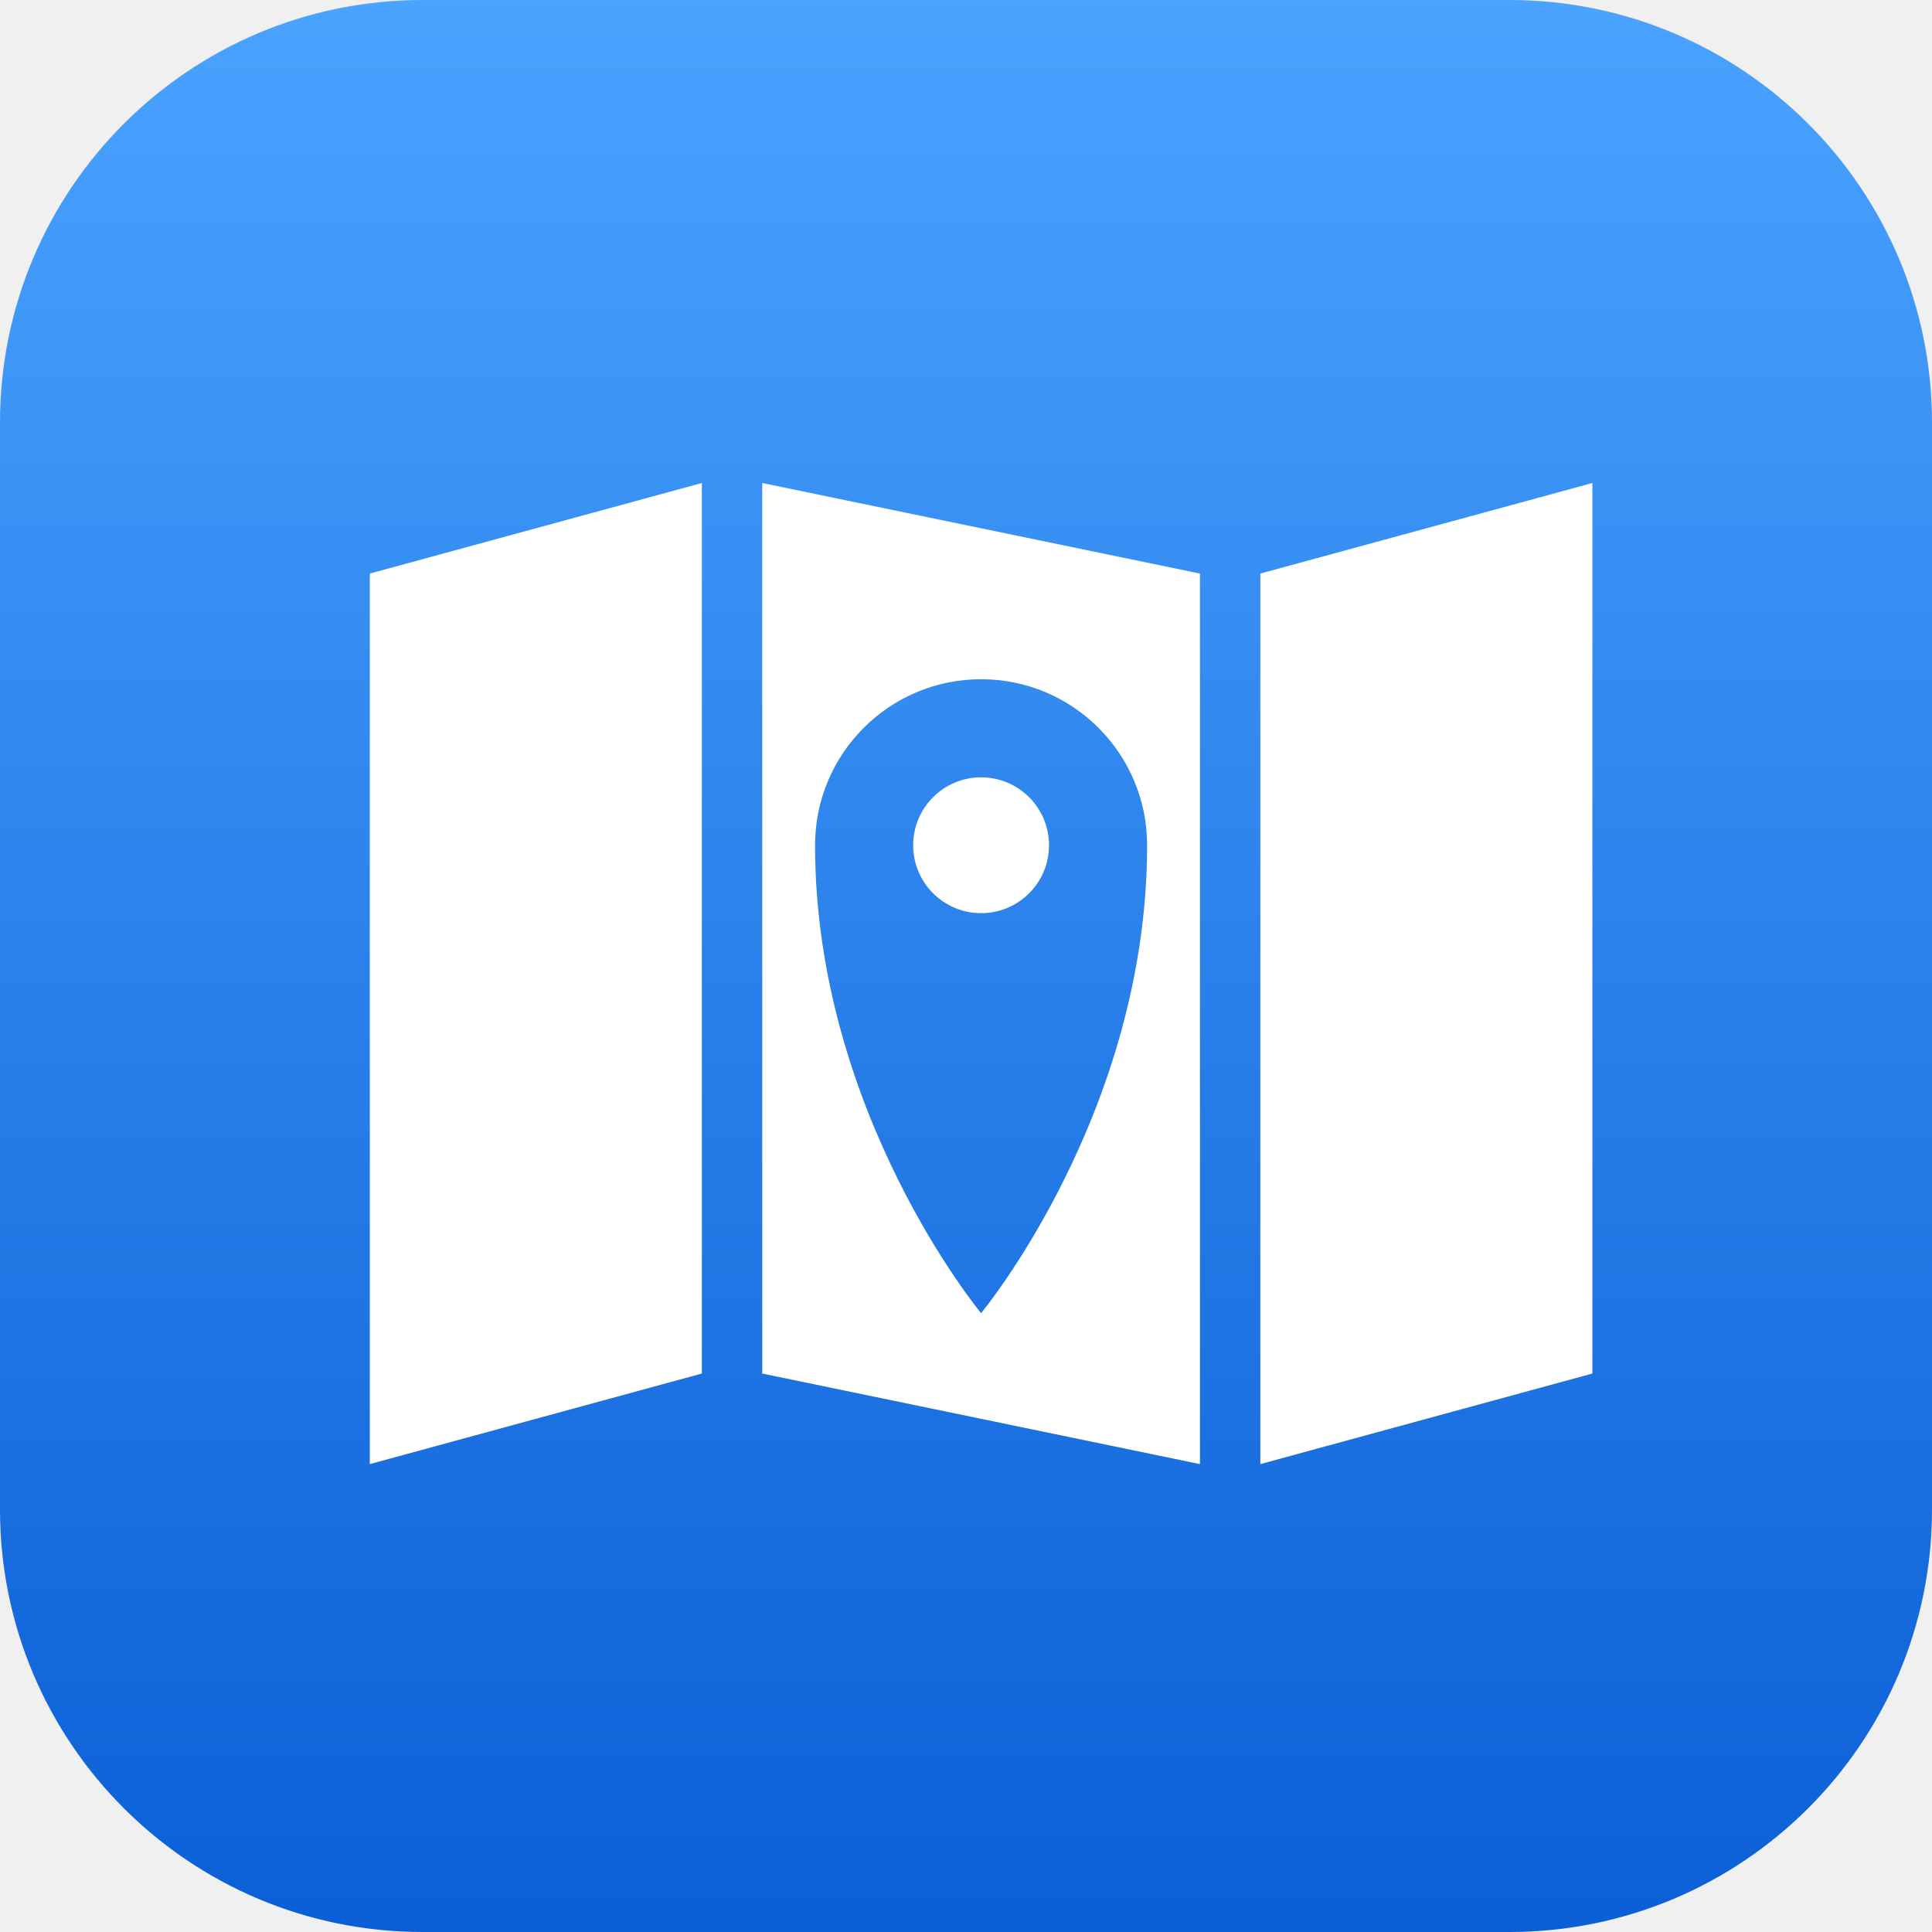
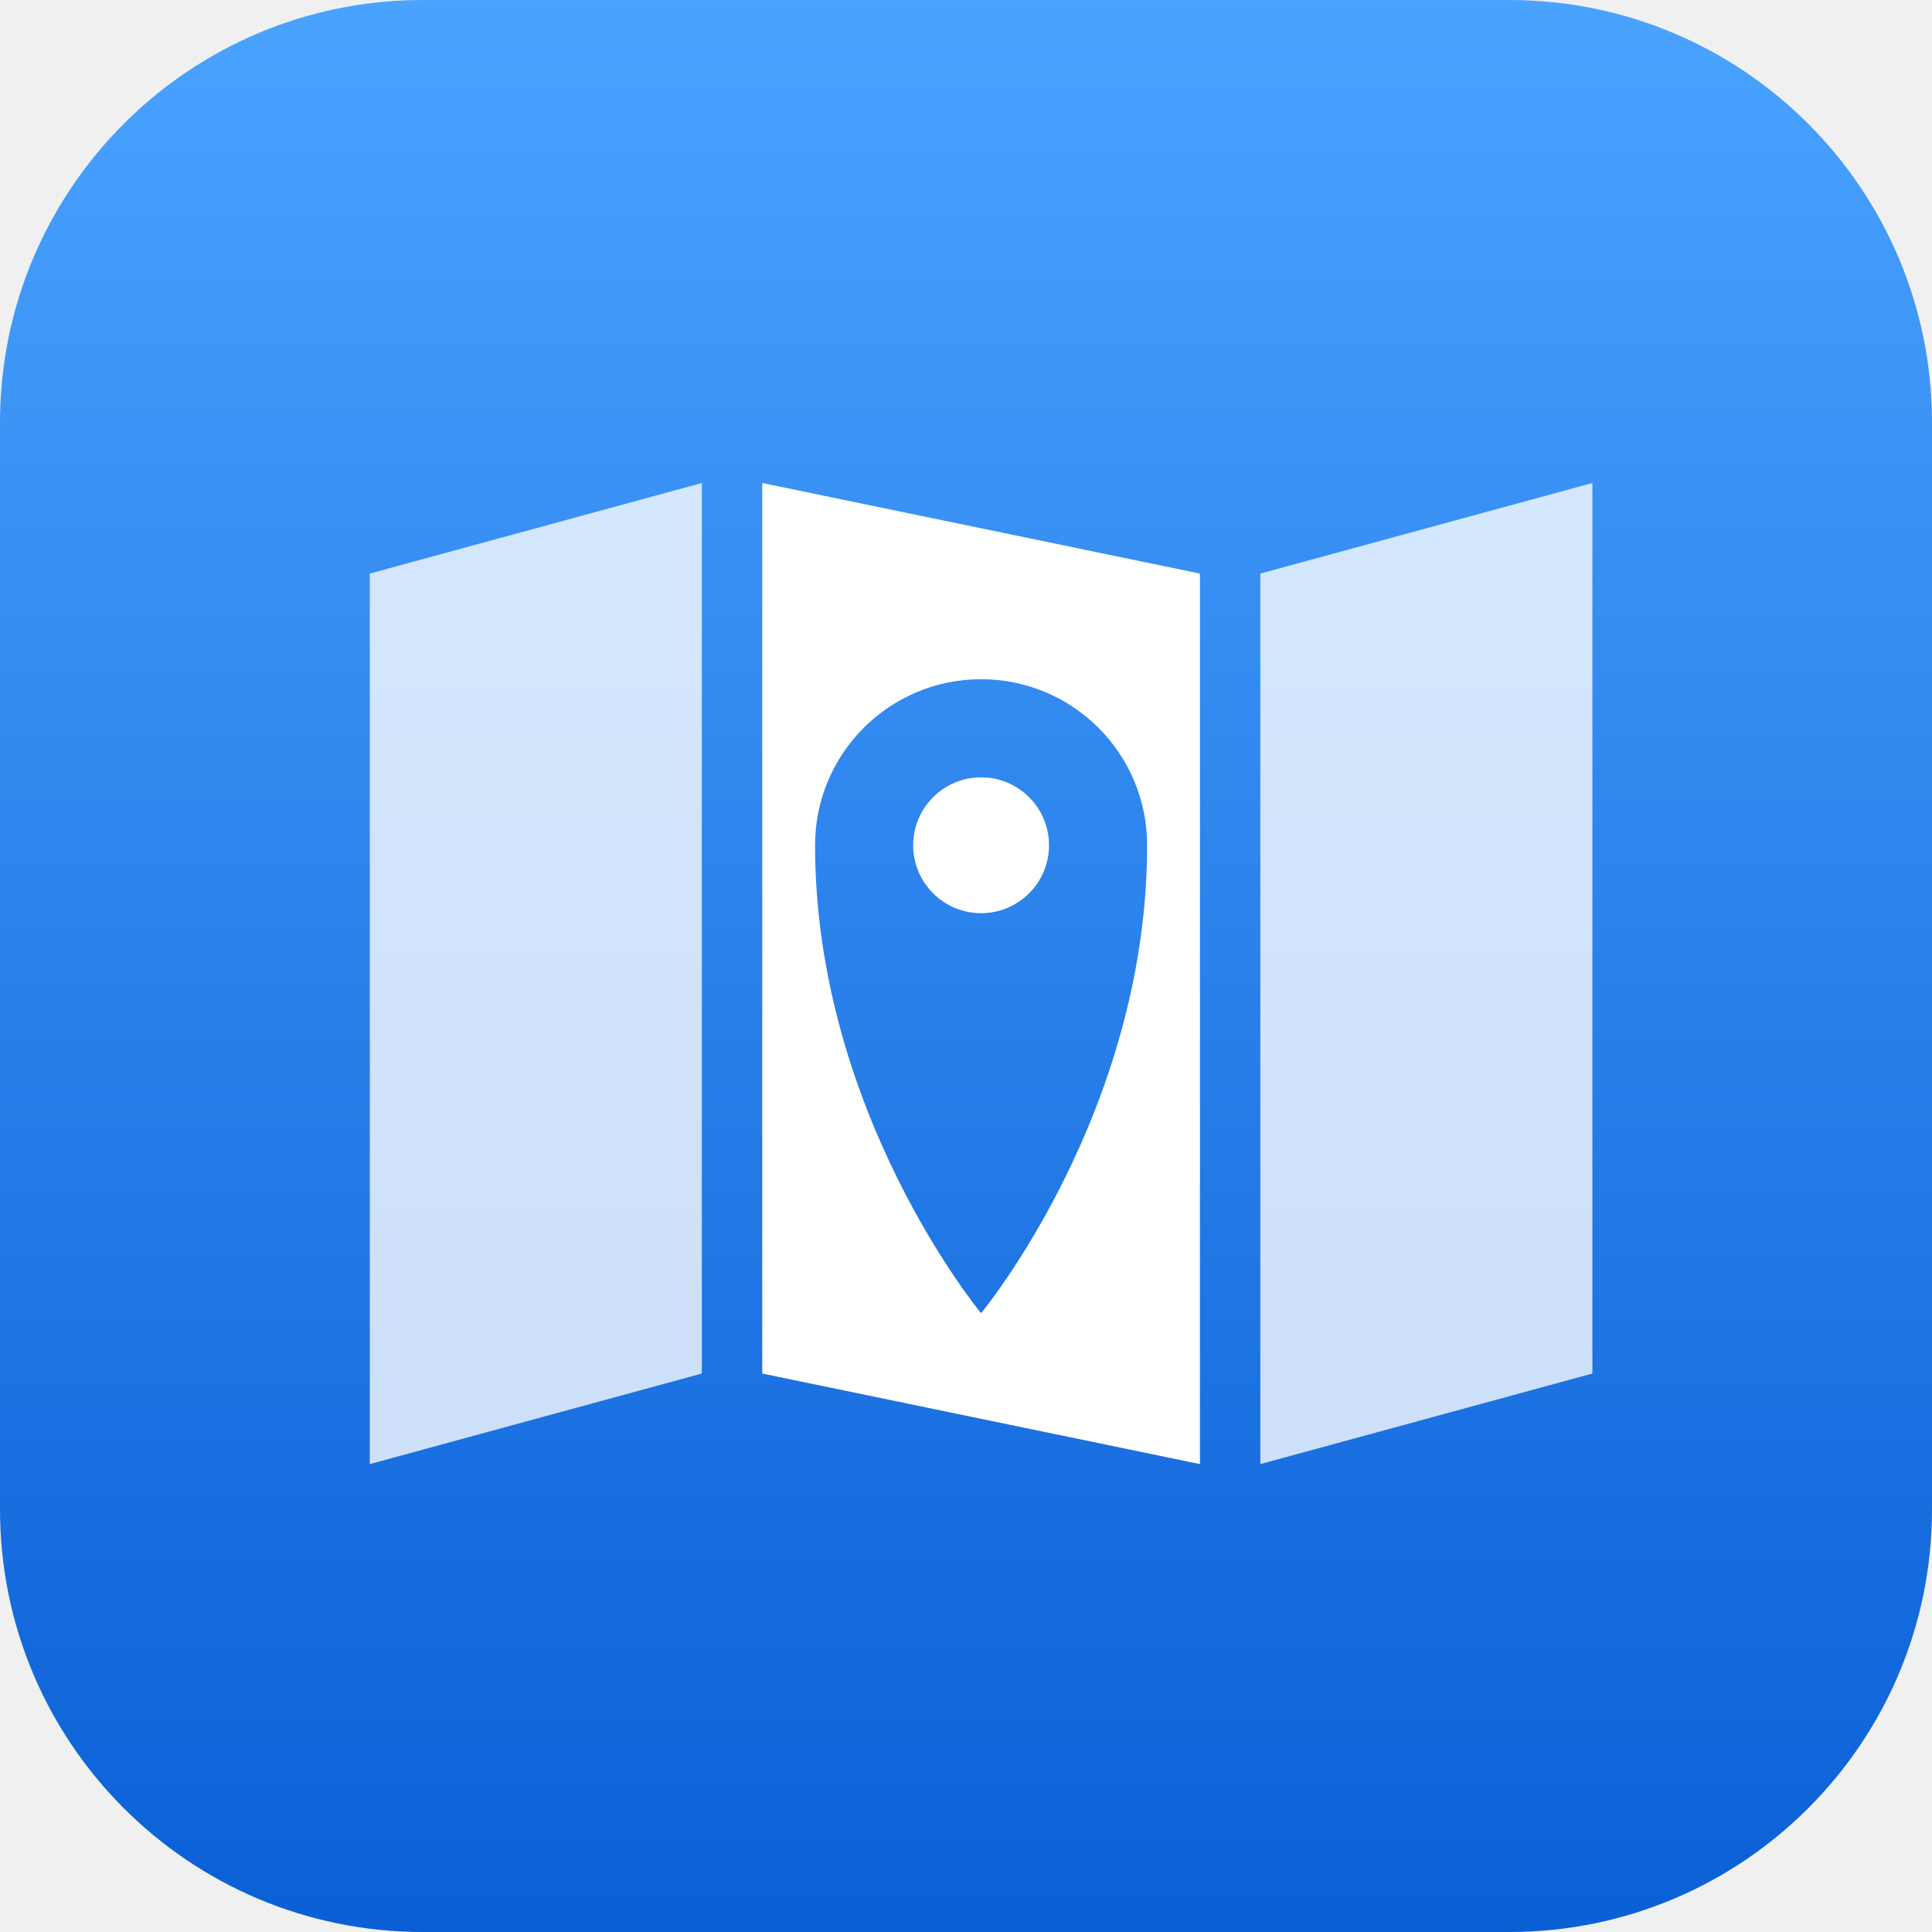
<svg xmlns="http://www.w3.org/2000/svg" width="200" height="200" viewBox="0 0 1024 1024">
  <defs>
    <linearGradient id="g" x1="0" y1="0" x2="0" y2="1">
      <stop offset="0" stop-color="#4AA3FF" />
      <stop offset="1" stop-color="#0A5FD6" />
    </linearGradient>
  </defs>
  <rect width="1024" height="1024" rx="224" fill="url(#g)" />
  <g fill="#fff" fill-rule="evenodd">
-     <path d="M196 304L372 256V728L196 776Z" />
+     <path fill-opacity=".78" d="M196 304L372 256V728L196 776Z" />
    <path d="M404 256L636 304V776L404 728ZM520 696C520 696 432 590 432 448a88 88 0 0 1 176 0C608 590 520 696 520 696ZM556 448a36 36 0 1 0-72 0a36 36 0 1 0 72 0Z" />
-     <path d="M668 304L844 256V728L668 776Z" />
+     <path fill-opacity=".78" d="M668 304L844 256V728L668 776Z" />
  </g>
</svg>
